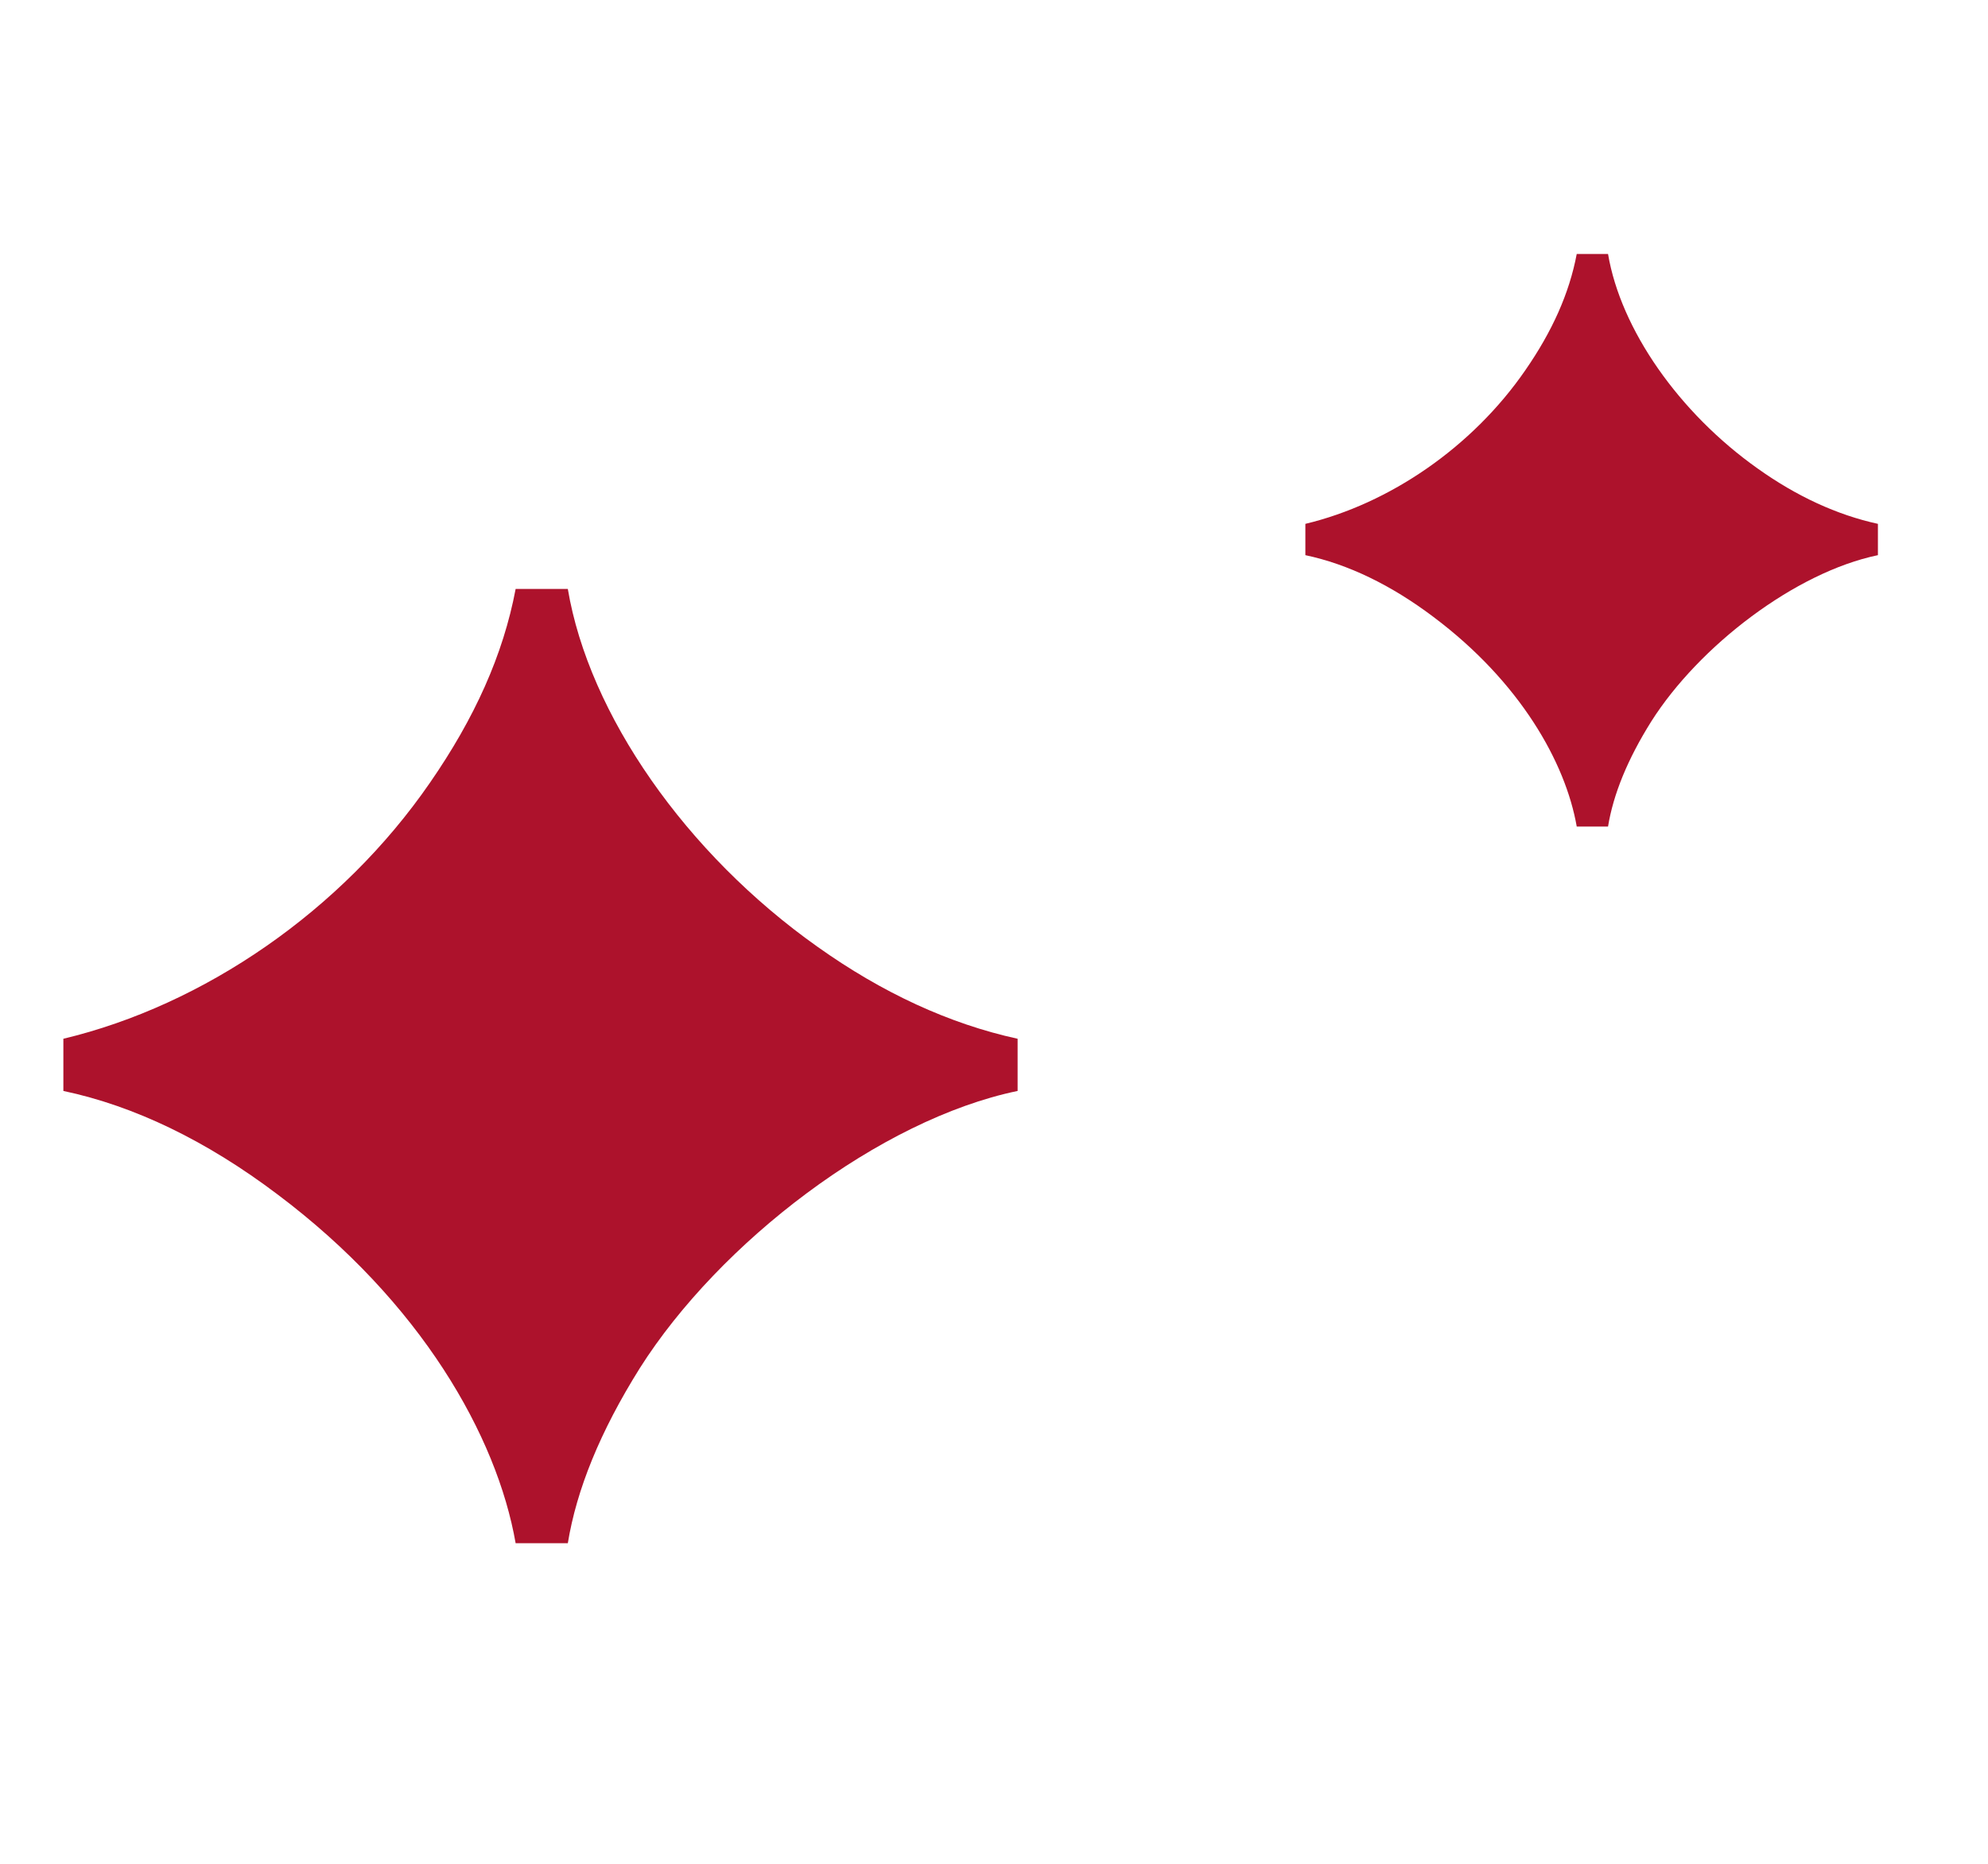
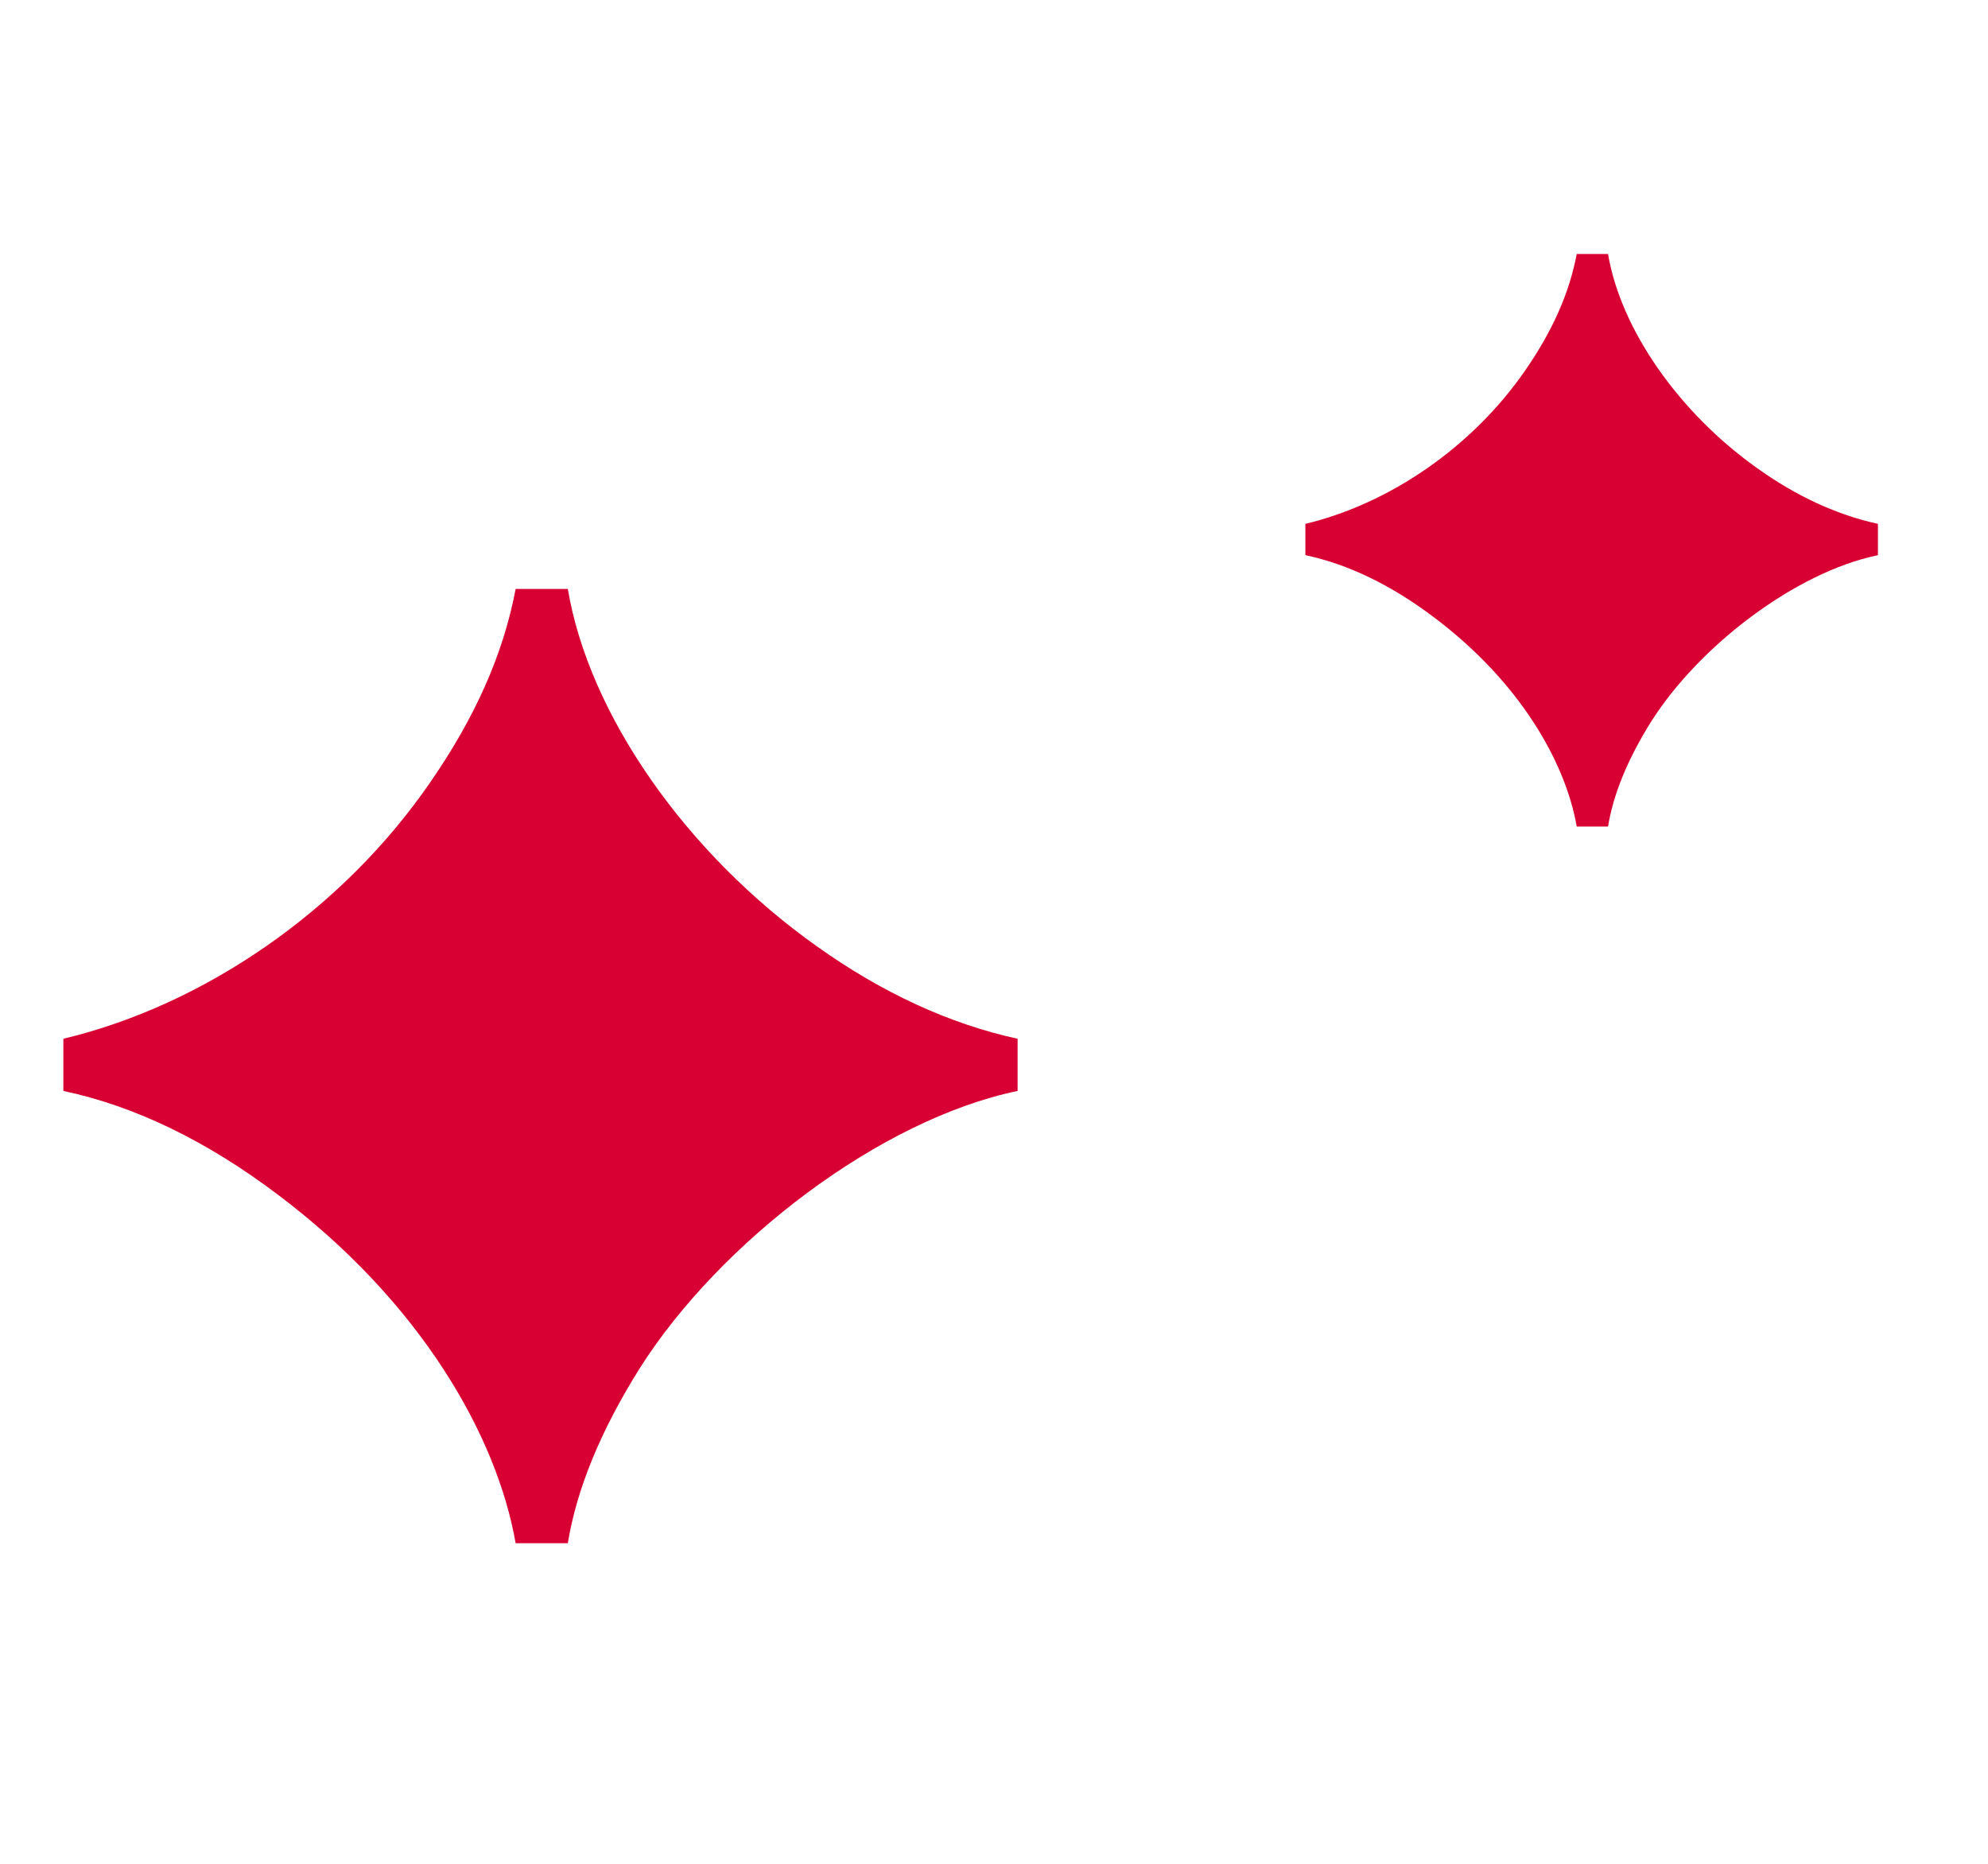
<svg xmlns="http://www.w3.org/2000/svg" width="80" height="75" viewBox="0 0 80 75" fill="none">
-   <path d="M20.75 62.1C20 57.8 16.95 52.4 11.15 48.05C8.3 45.9 5.4 44.5 2.55 43.9V41.8C8.2 40.45 13.75 36.65 17.3 31.5C19.1 28.9 20.25 26.35 20.75 23.7H22.85C23.7 28.75 27.6 34.35 32.9 38.1C35.5 39.95 38.2 41.2 40.95 41.8V43.9C35.4 45.05 28.95 50 25.75 55.05C24.15 57.6 23.2 59.95 22.85 62.1H20.75Z" fill="#AD122C" />
-   <path d="M63.45 33.26C63 30.68 61.17 27.44 57.69 24.83C55.98 23.54 54.24 22.7 52.53 22.34V21.08C55.92 20.27 59.25 17.99 61.38 14.9C62.46 13.34 63.15 11.81 63.45 10.22H64.71C65.22 13.25 67.56 16.61 70.74 18.86C72.3 19.97 73.92 20.72 75.57 21.08V22.34C72.24 23.03 68.37 26 66.45 29.03C65.49 30.56 64.92 31.97 64.71 33.26H63.45Z" fill="#AD122C" />
+   <path d="M20.75 62.1C20 57.8 16.95 52.4 11.15 48.05C8.3 45.9 5.4 44.5 2.55 43.9V41.8C8.2 40.45 13.75 36.65 17.3 31.5C19.1 28.9 20.25 26.35 20.75 23.7H22.85C23.7 28.75 27.6 34.35 32.9 38.1C35.5 39.95 38.2 41.2 40.95 41.8V43.9C35.4 45.05 28.95 50 25.75 55.05C24.15 57.6 23.2 59.95 22.85 62.1H20.75Z" fill="#D80032" />
+   <path d="M63.45 33.26C63 30.68 61.17 27.44 57.69 24.83C55.98 23.54 54.24 22.7 52.53 22.34V21.08C55.92 20.27 59.25 17.99 61.38 14.9C62.46 13.34 63.15 11.81 63.45 10.22H64.71C65.22 13.25 67.56 16.61 70.74 18.86C72.3 19.97 73.92 20.72 75.57 21.08V22.34C72.24 23.03 68.37 26 66.45 29.03C65.49 30.56 64.92 31.97 64.71 33.26H63.45Z" fill="#D80032" />
</svg>
